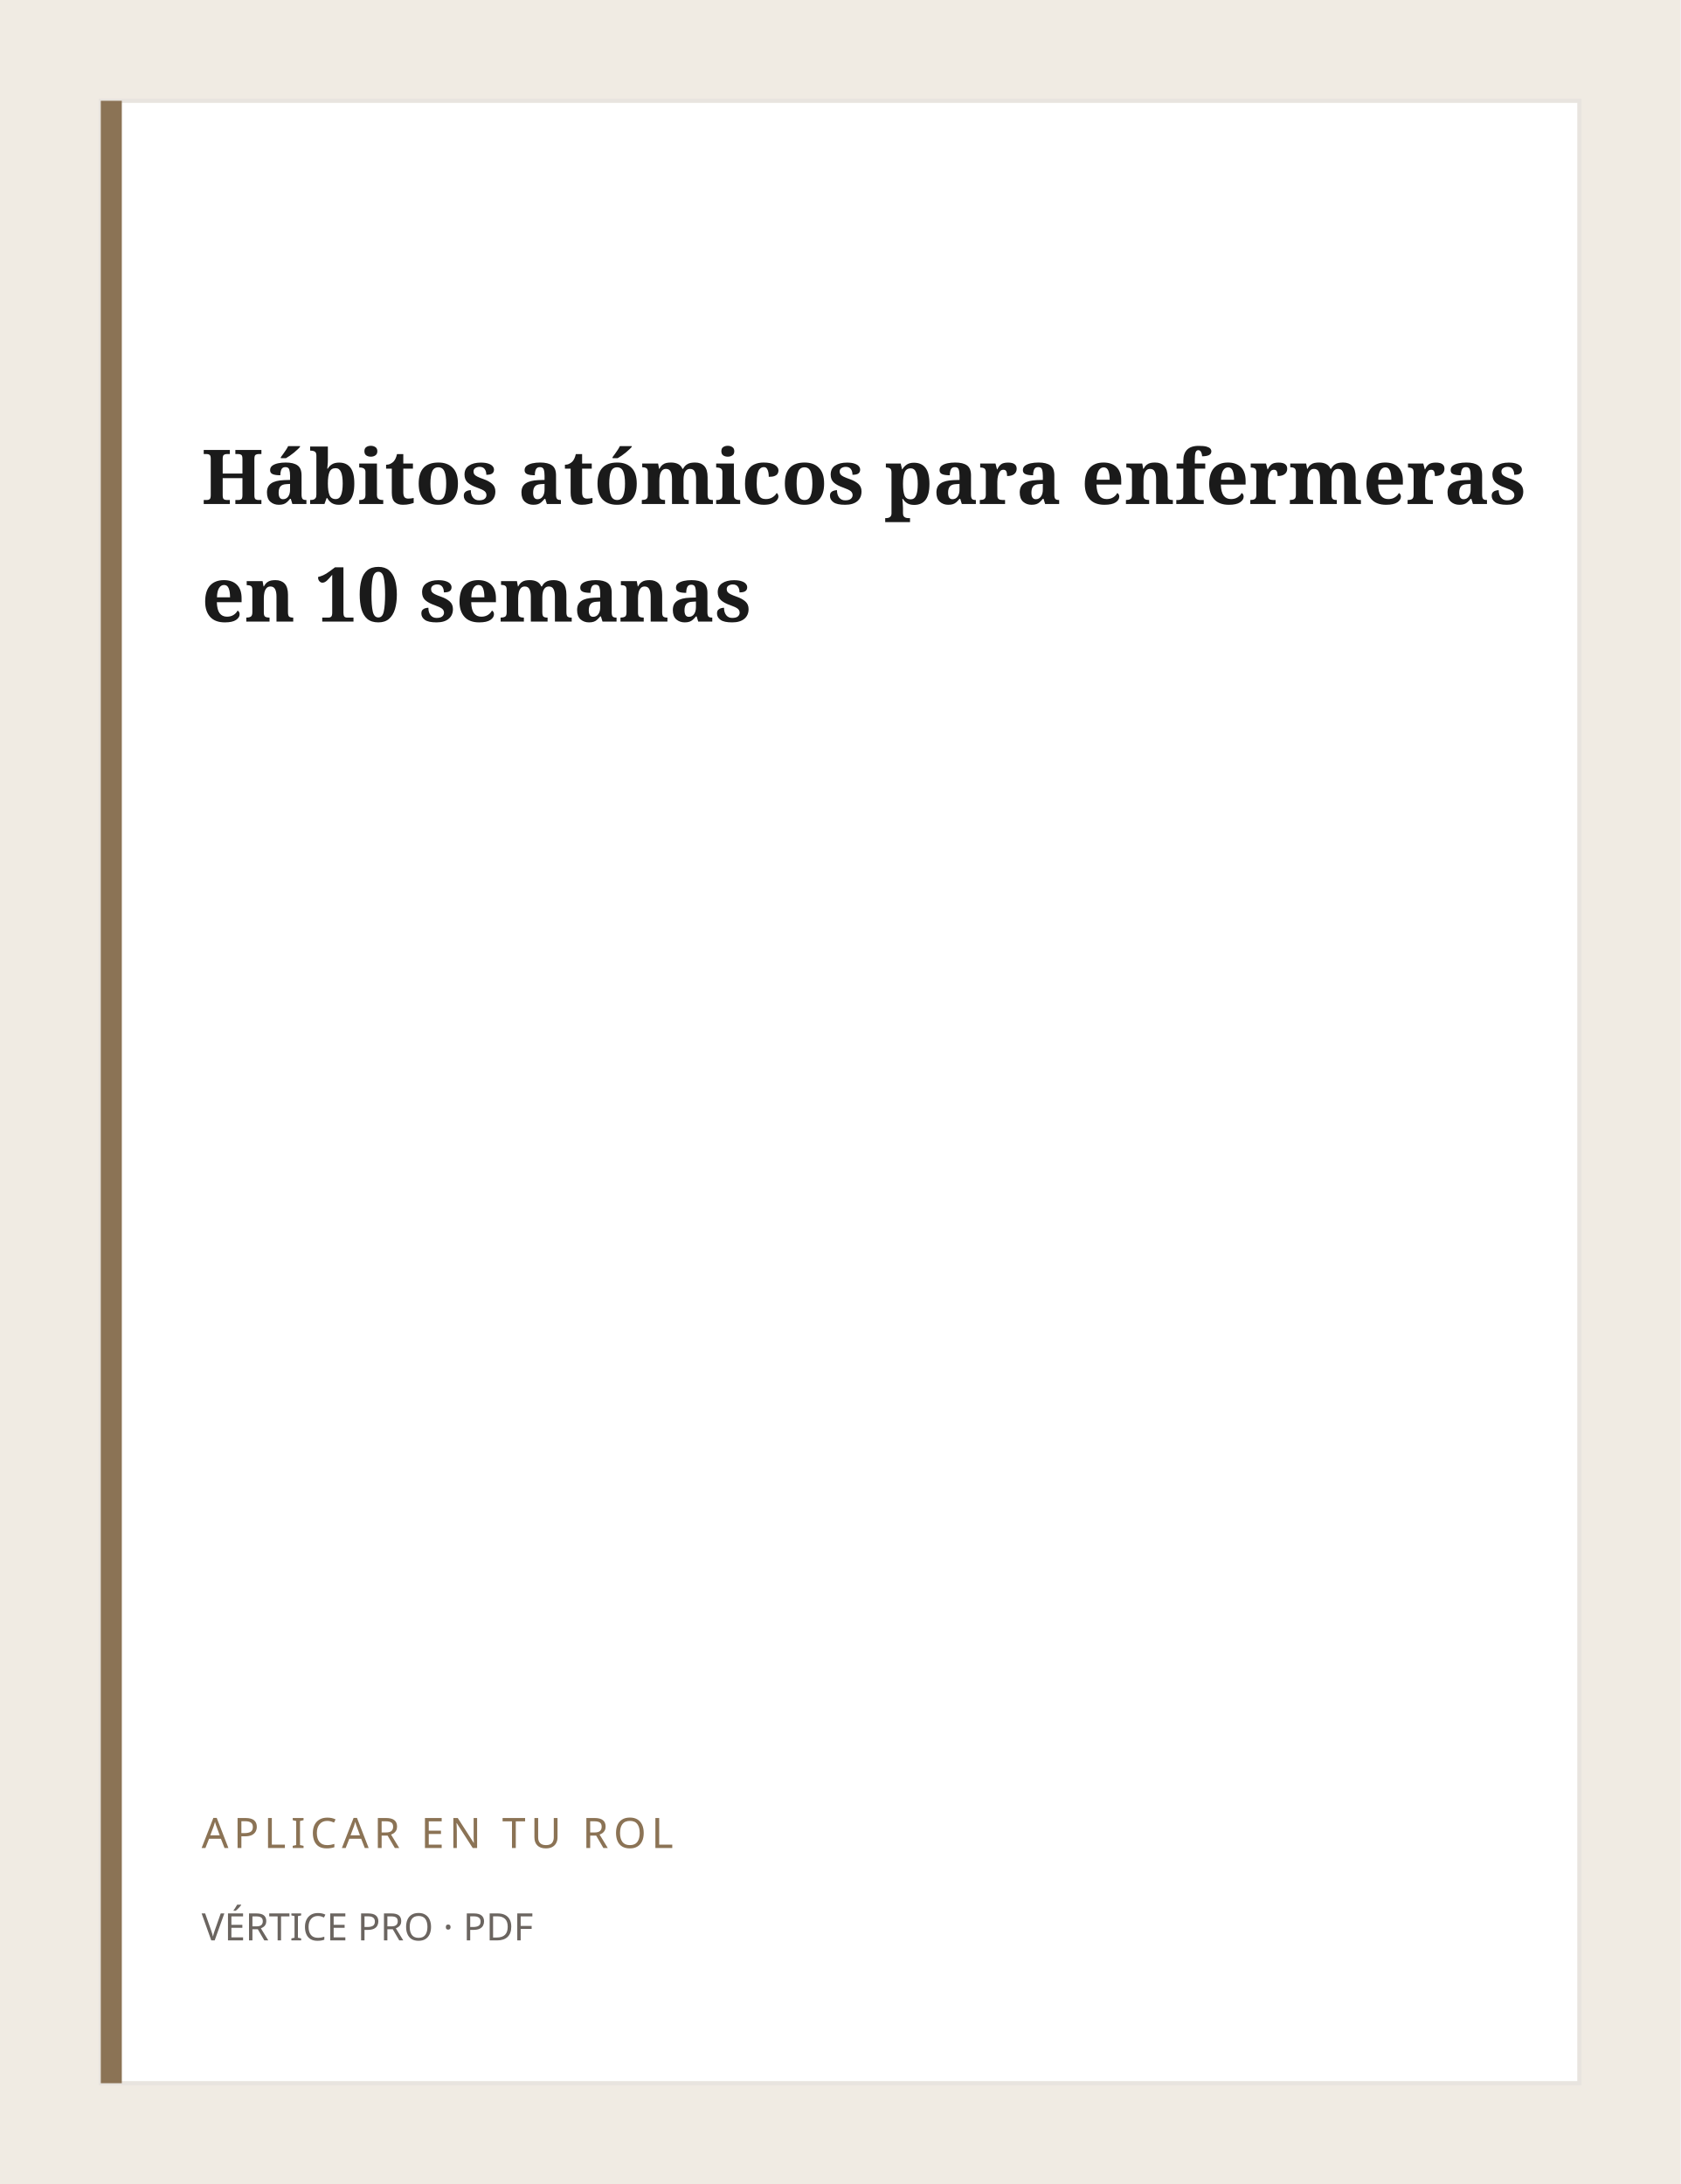
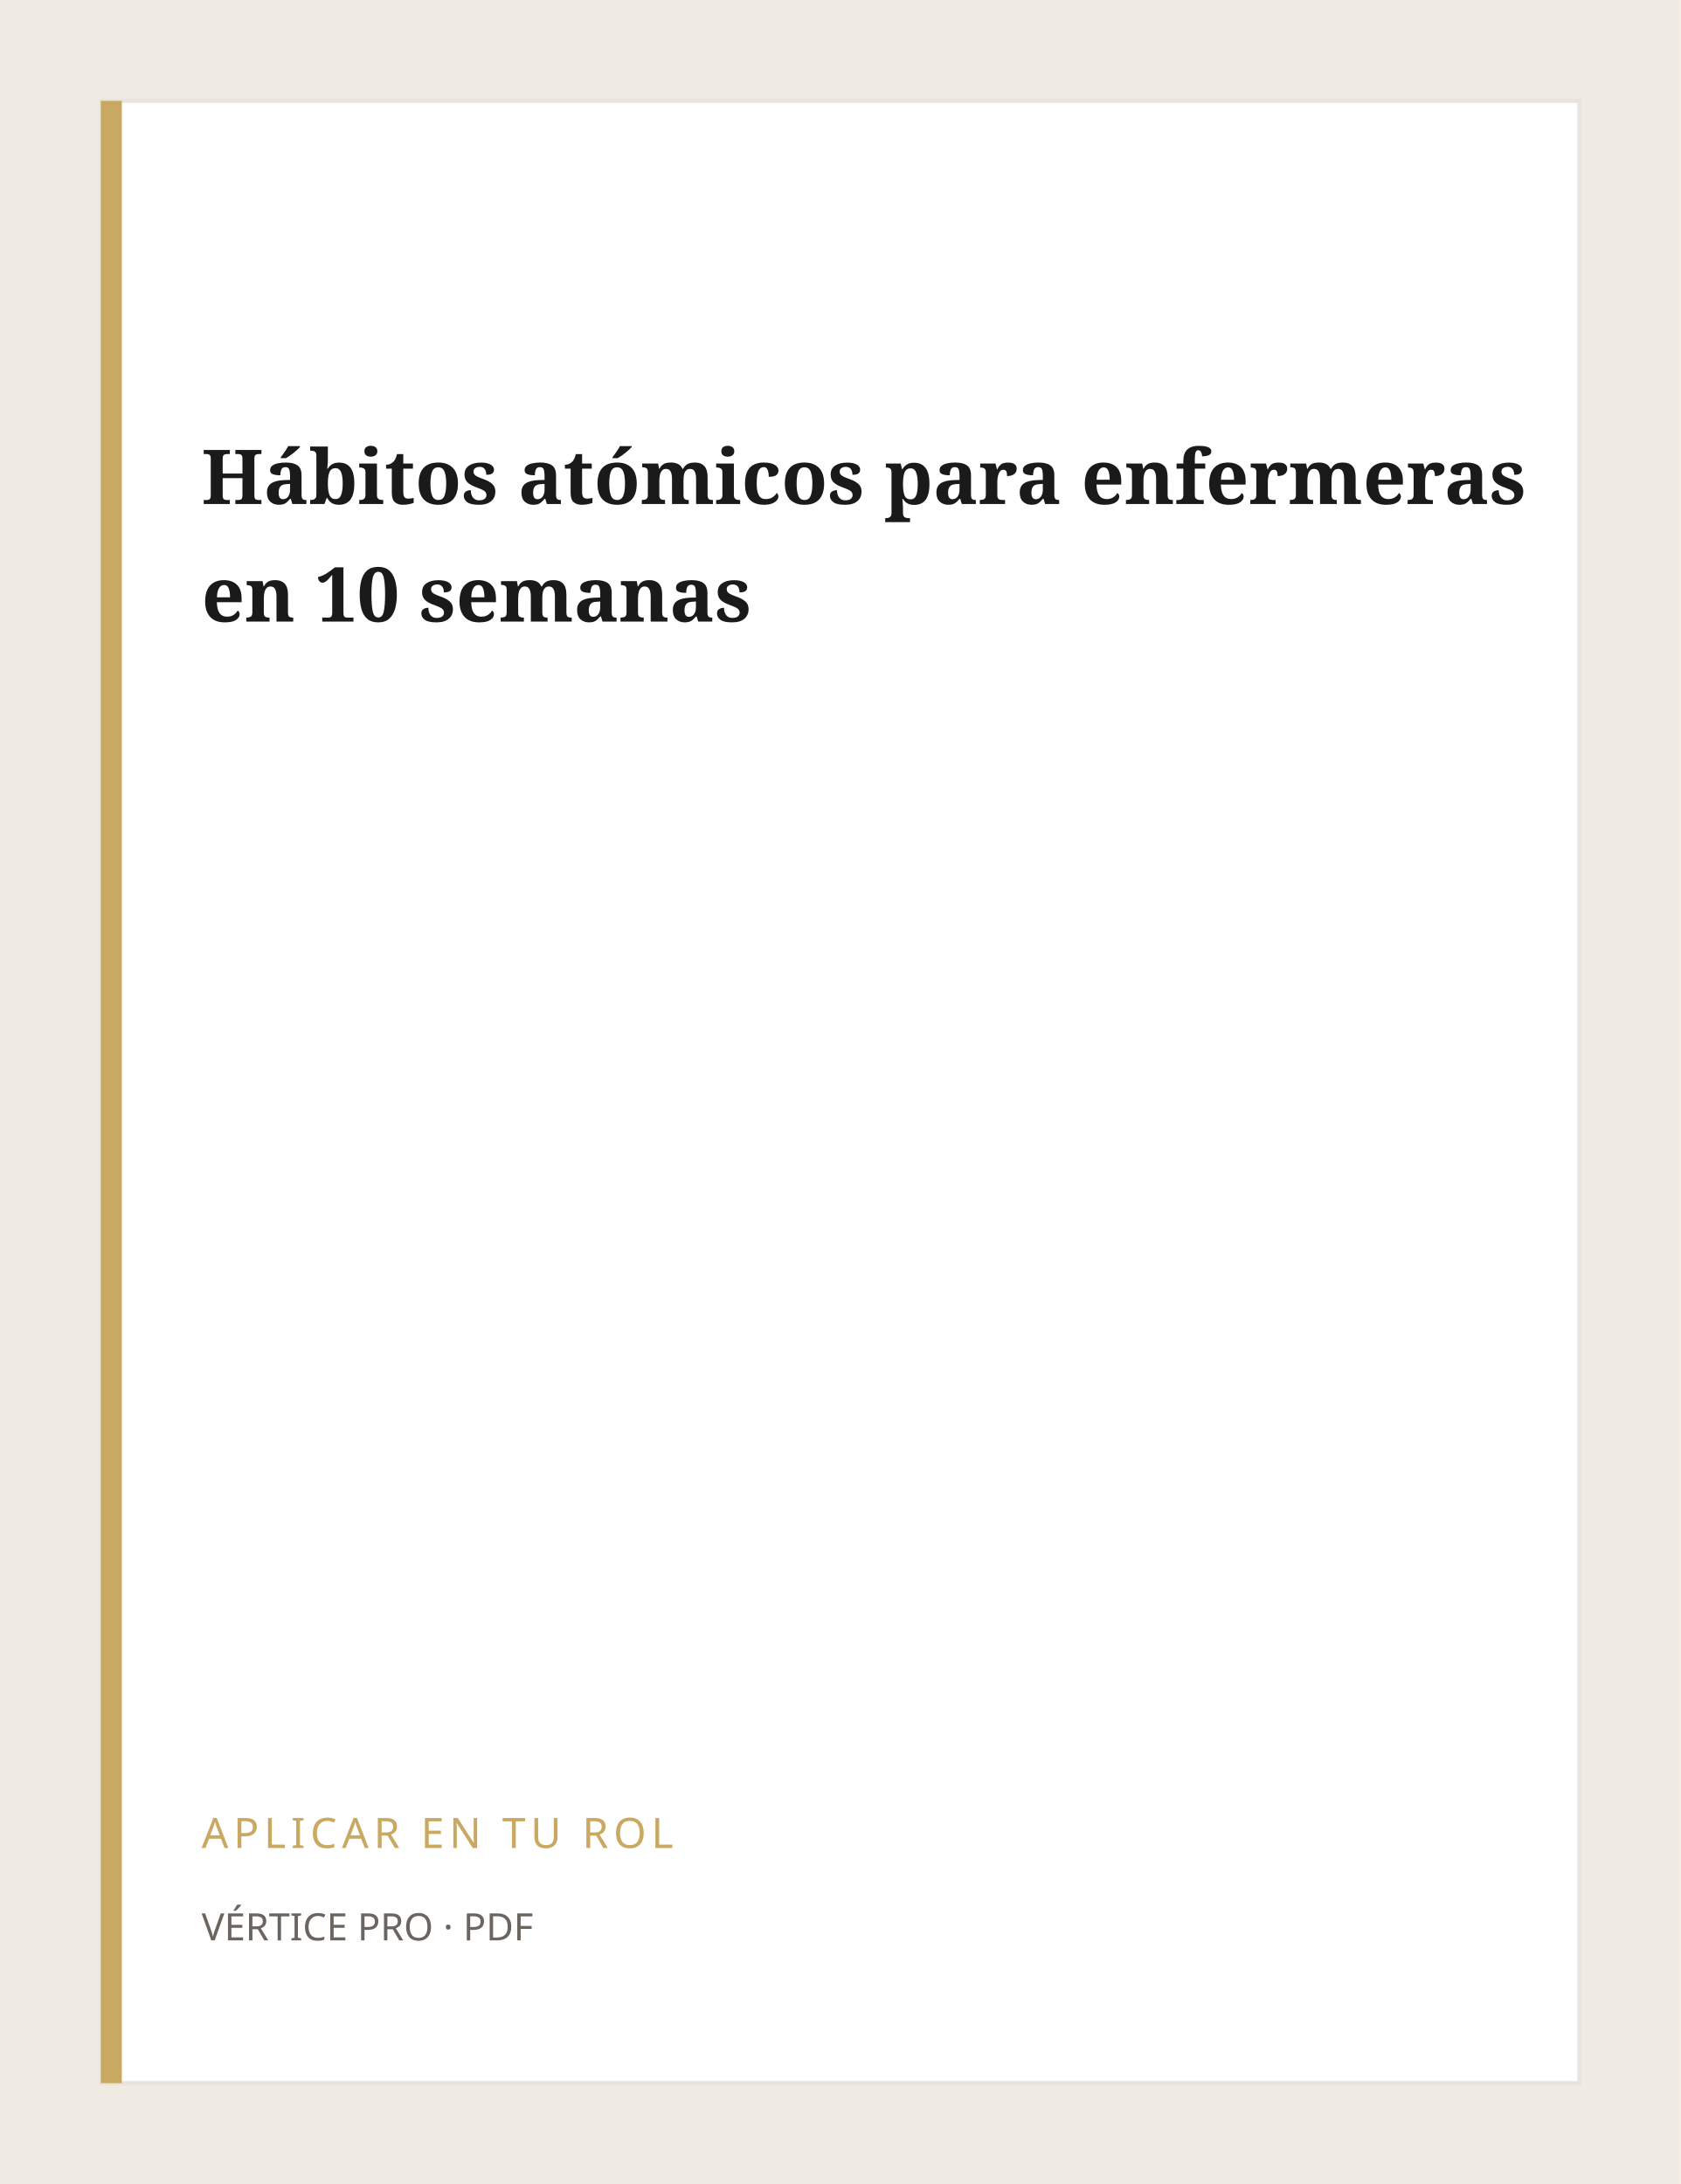
<svg xmlns="http://www.w3.org/2000/svg" viewBox="0 0 400 520" role="img">
  <rect width="400" height="520" fill="#f0ebe3" />
  <rect x="24" y="24" width="352" height="472" fill="#fff" stroke="#e8e4df" />
-   <rect x="24" y="24" width="5" height="472" fill="#8b7355" />
+   <rect x="24" y="24" width="5" height="472" fill="#c9a962" />
  <text x="48" y="120" fill="#1a1a1a" font-family="Georgia,serif" font-size="18" font-weight="700">Hábitos atómicos para enfermeras</text>
  <text x="48" y="148" fill="#1a1a1a" font-family="Georgia,serif" font-size="18" font-weight="700"> en 10 semanas</text>
-   <text x="48" y="440" fill="#8b7355" font-family="system-ui,sans-serif" font-size="10" letter-spacing="0.12em">APLICAR EN TU ROL</text>
+   <text x="48" y="440" fill="#c9a962" font-family="system-ui,sans-serif" font-size="10" letter-spacing="0.12em">APLICAR EN TU ROL</text>
  <text x="48" y="462" fill="#6b6560" font-family="system-ui" font-size="9">VÉRTICE PRO · PDF</text>
</svg>
